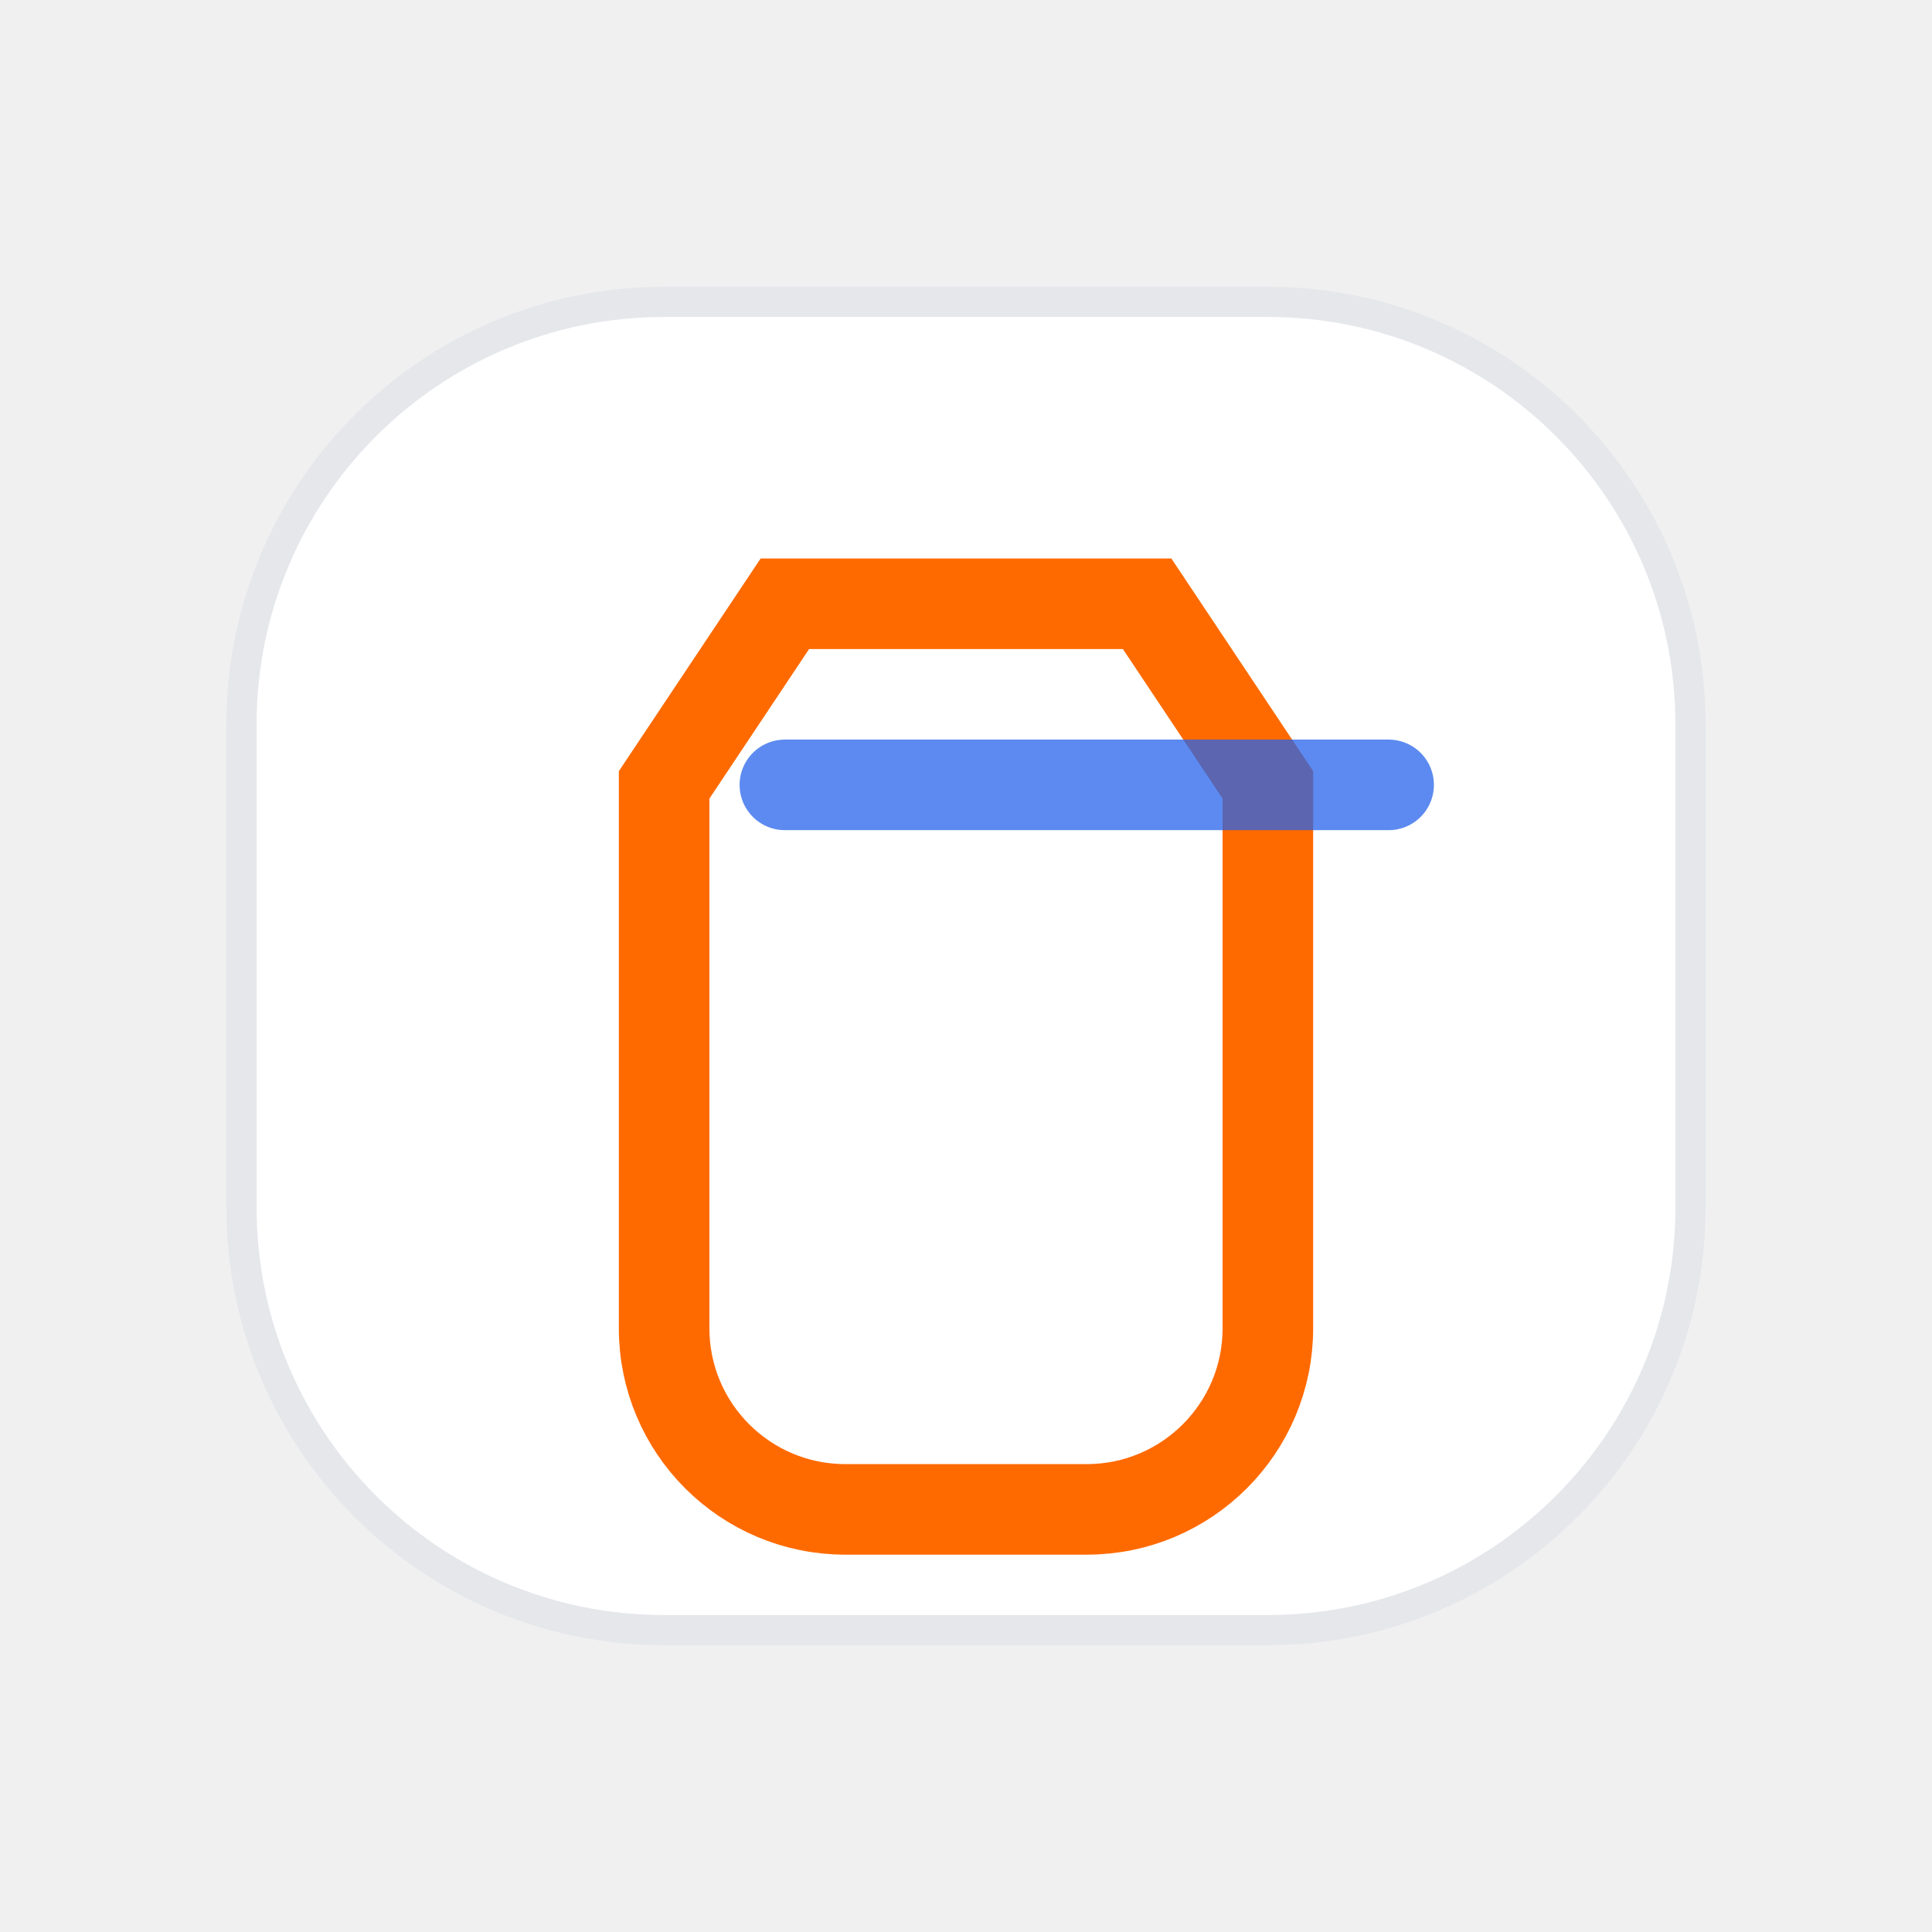
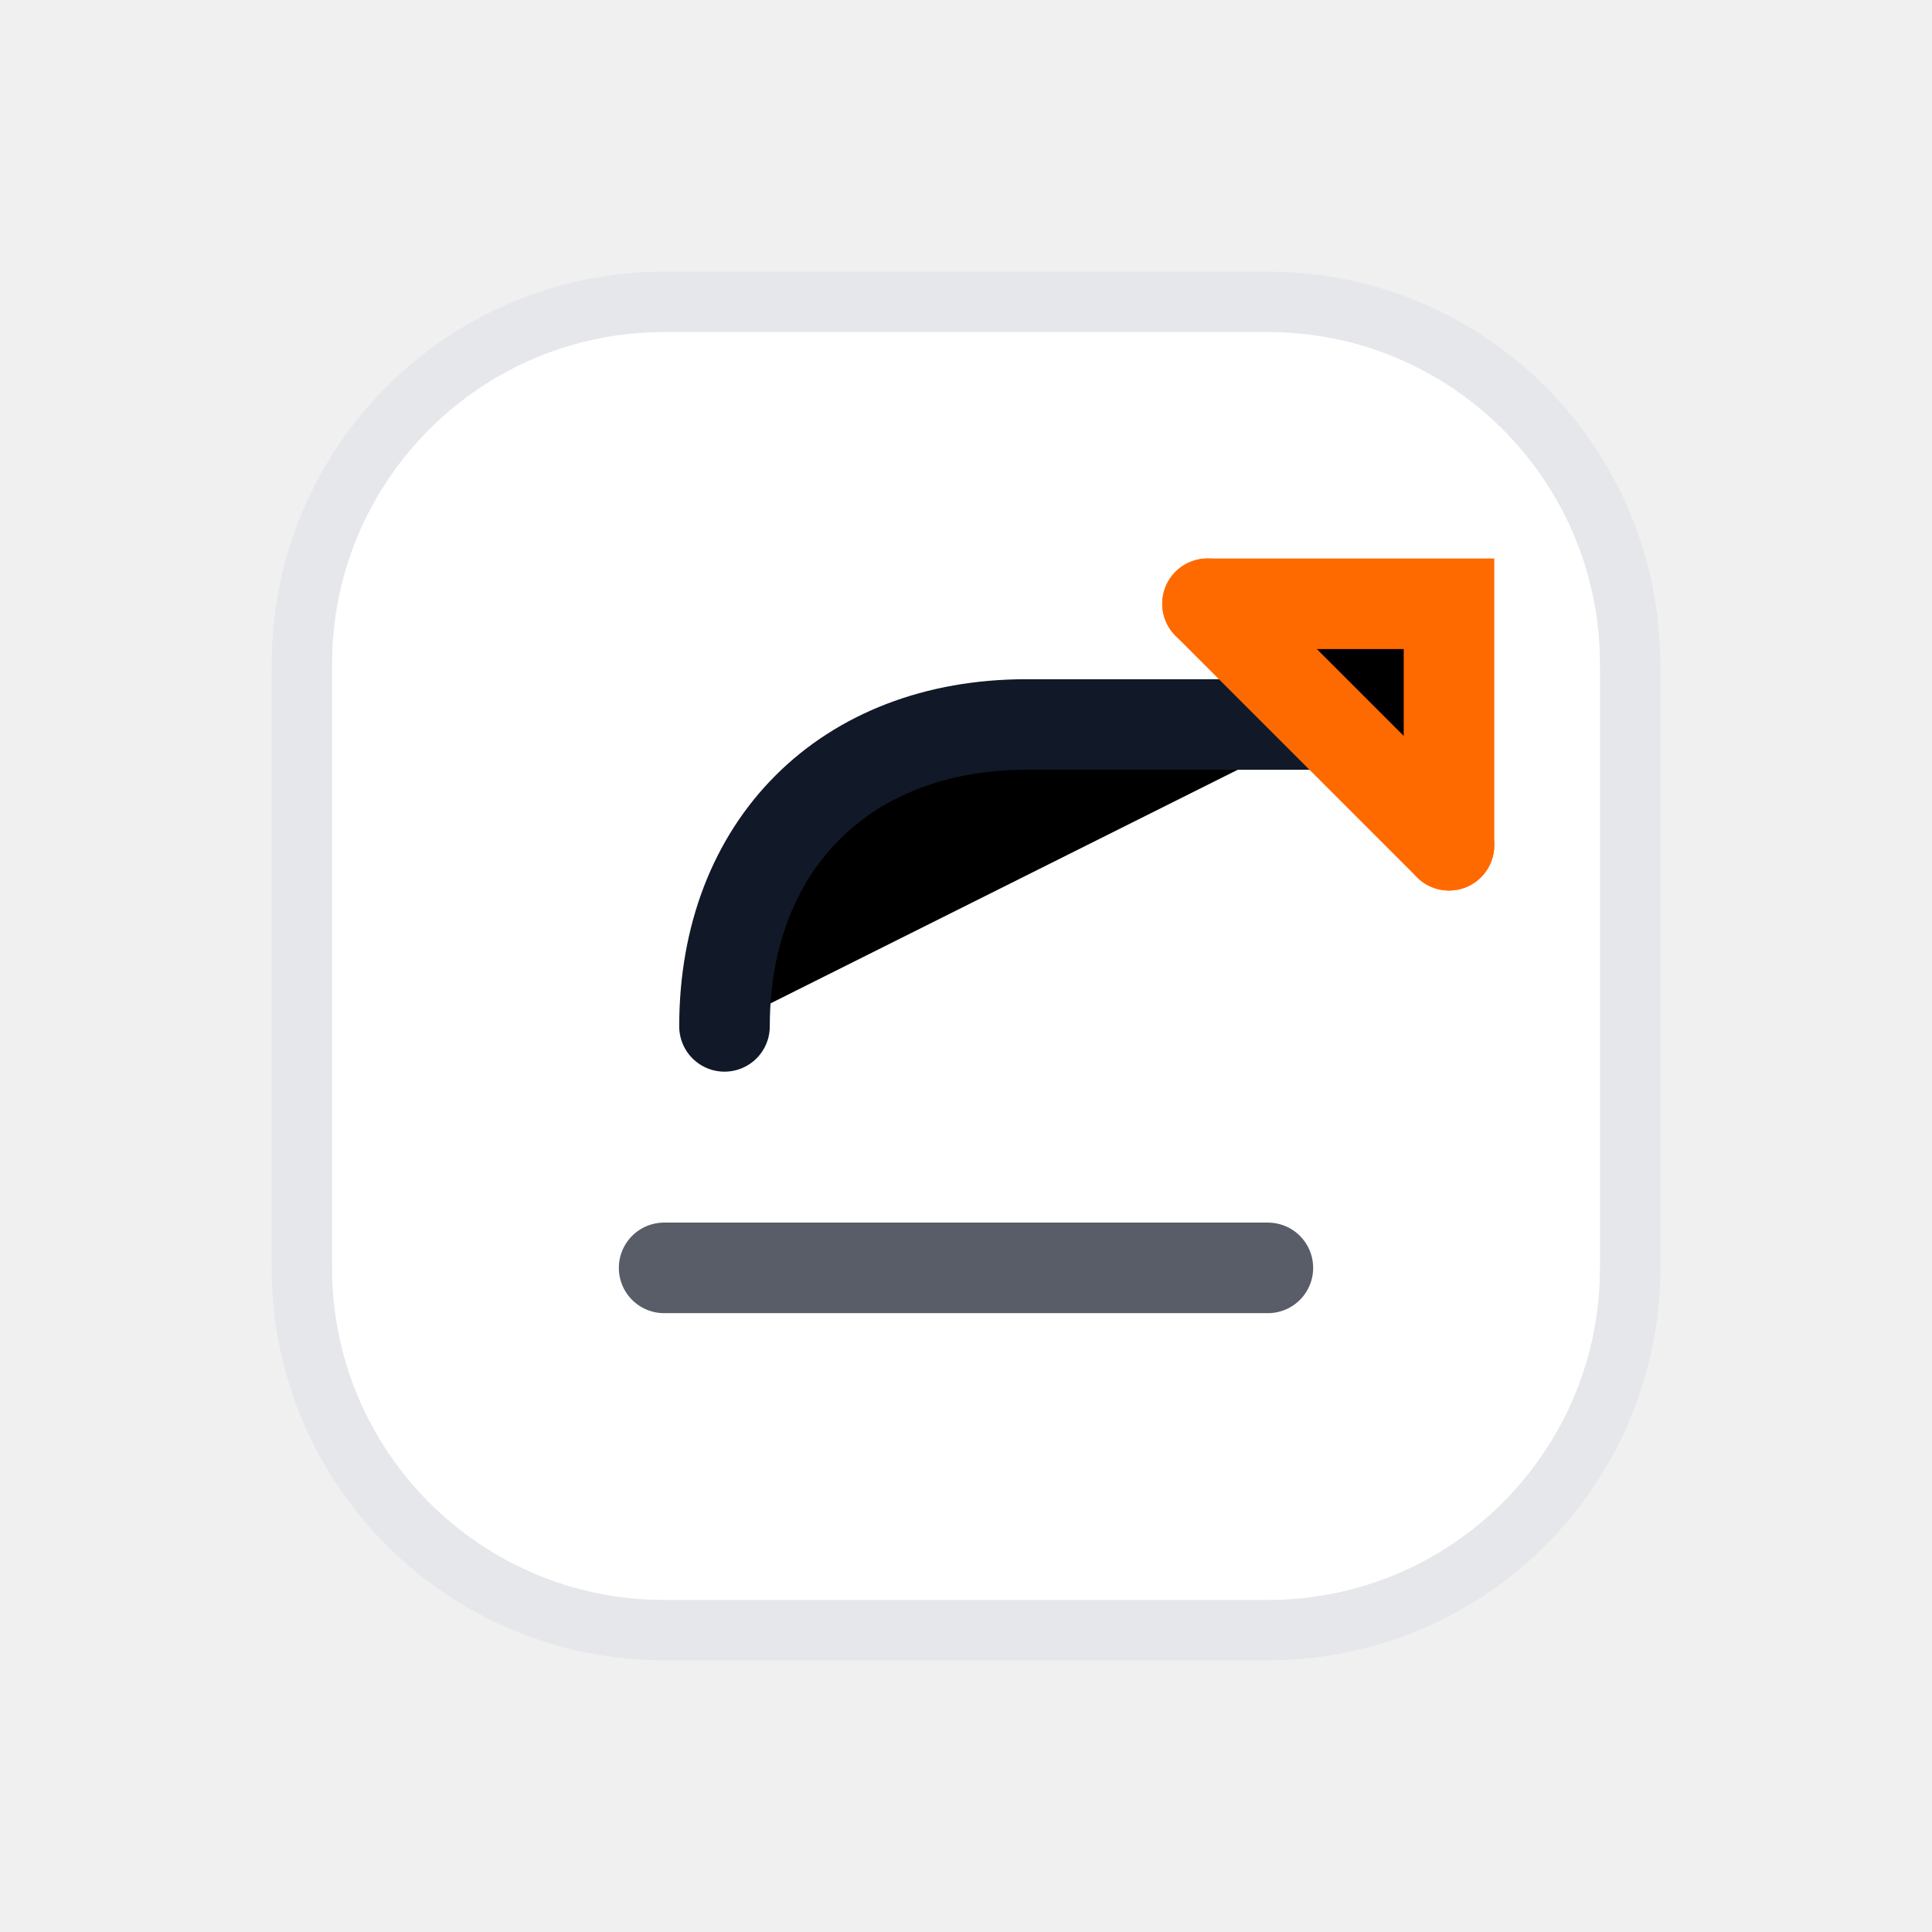
- <svg xmlns="http://www.w3.org/2000/svg" width="64" height="64" fill="none" viewBox="0 0 64 64">
-   <rect x="8" y="10" width="48" height="44" rx="14" fill="#fff" />
-   <rect x="8" y="10" width="48" height="44" rx="14" stroke="#E5E7EB" />
-   <path d="M26 20h12l4 6v18a6 6 0 0 1-6 6H28a6 6 0 0 1-6-6V26l4-6Z" stroke="#FF6A00" stroke-width="3" />
-   <path d="M26 26h20" stroke="#2563EB" stroke-width="3" stroke-linecap="round" opacity=".75" />
+ <svg xmlns="http://www.w3.org/2000/svg" viewBox="0 0 64 64" role="img" aria-label="Recambio">
+   <rect x="10" y="10" width="44" height="44" rx="12" fill="#fff" stroke="#e5e7eb" stroke-width="2" />
+   <path d="M24 34c0-6 4-10 10-10h10" stroke="#111827" stroke-width="3" stroke-linecap="round" />
+   <path d="M40 20l8 0 0 8" stroke="#ff6a00" stroke-width="3" stroke-linecap="round" />
+   <path d="M40 20l8 8" stroke="#ff6a00" stroke-width="3" stroke-linecap="round" />
+   <path d="M22 42h20" stroke="#111827" stroke-width="3" stroke-linecap="round" opacity=".7" />
</svg>
